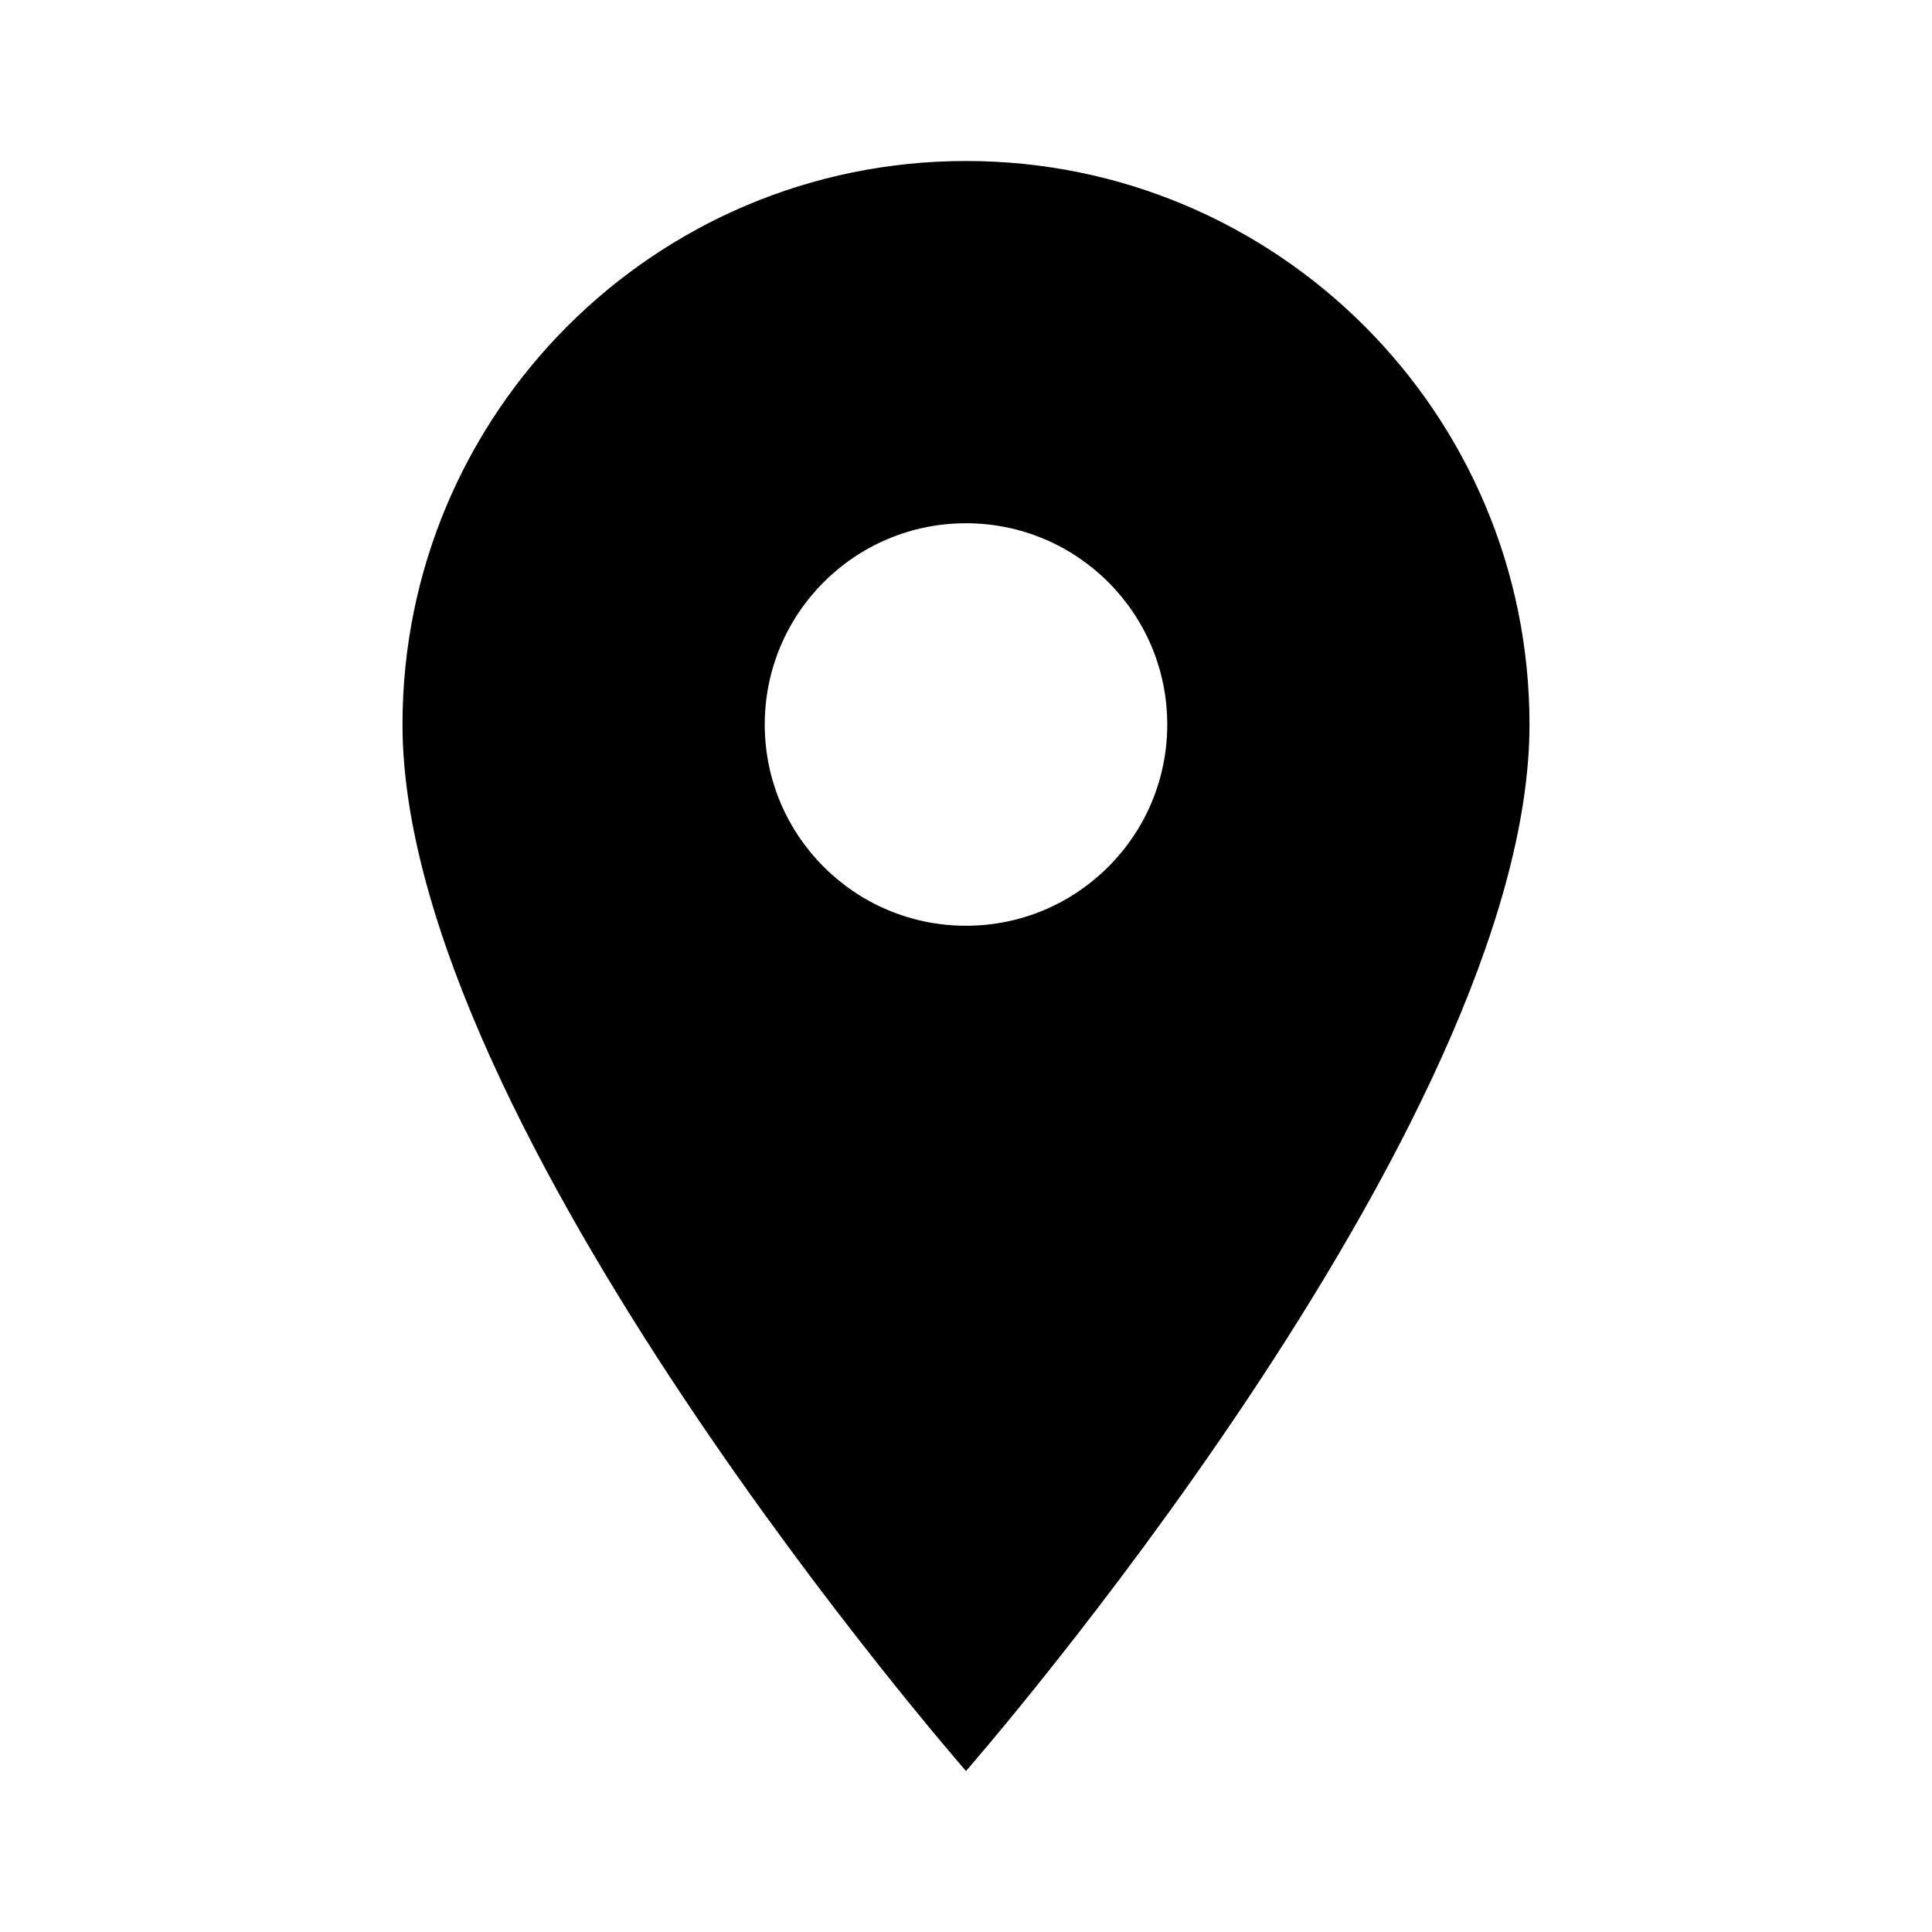
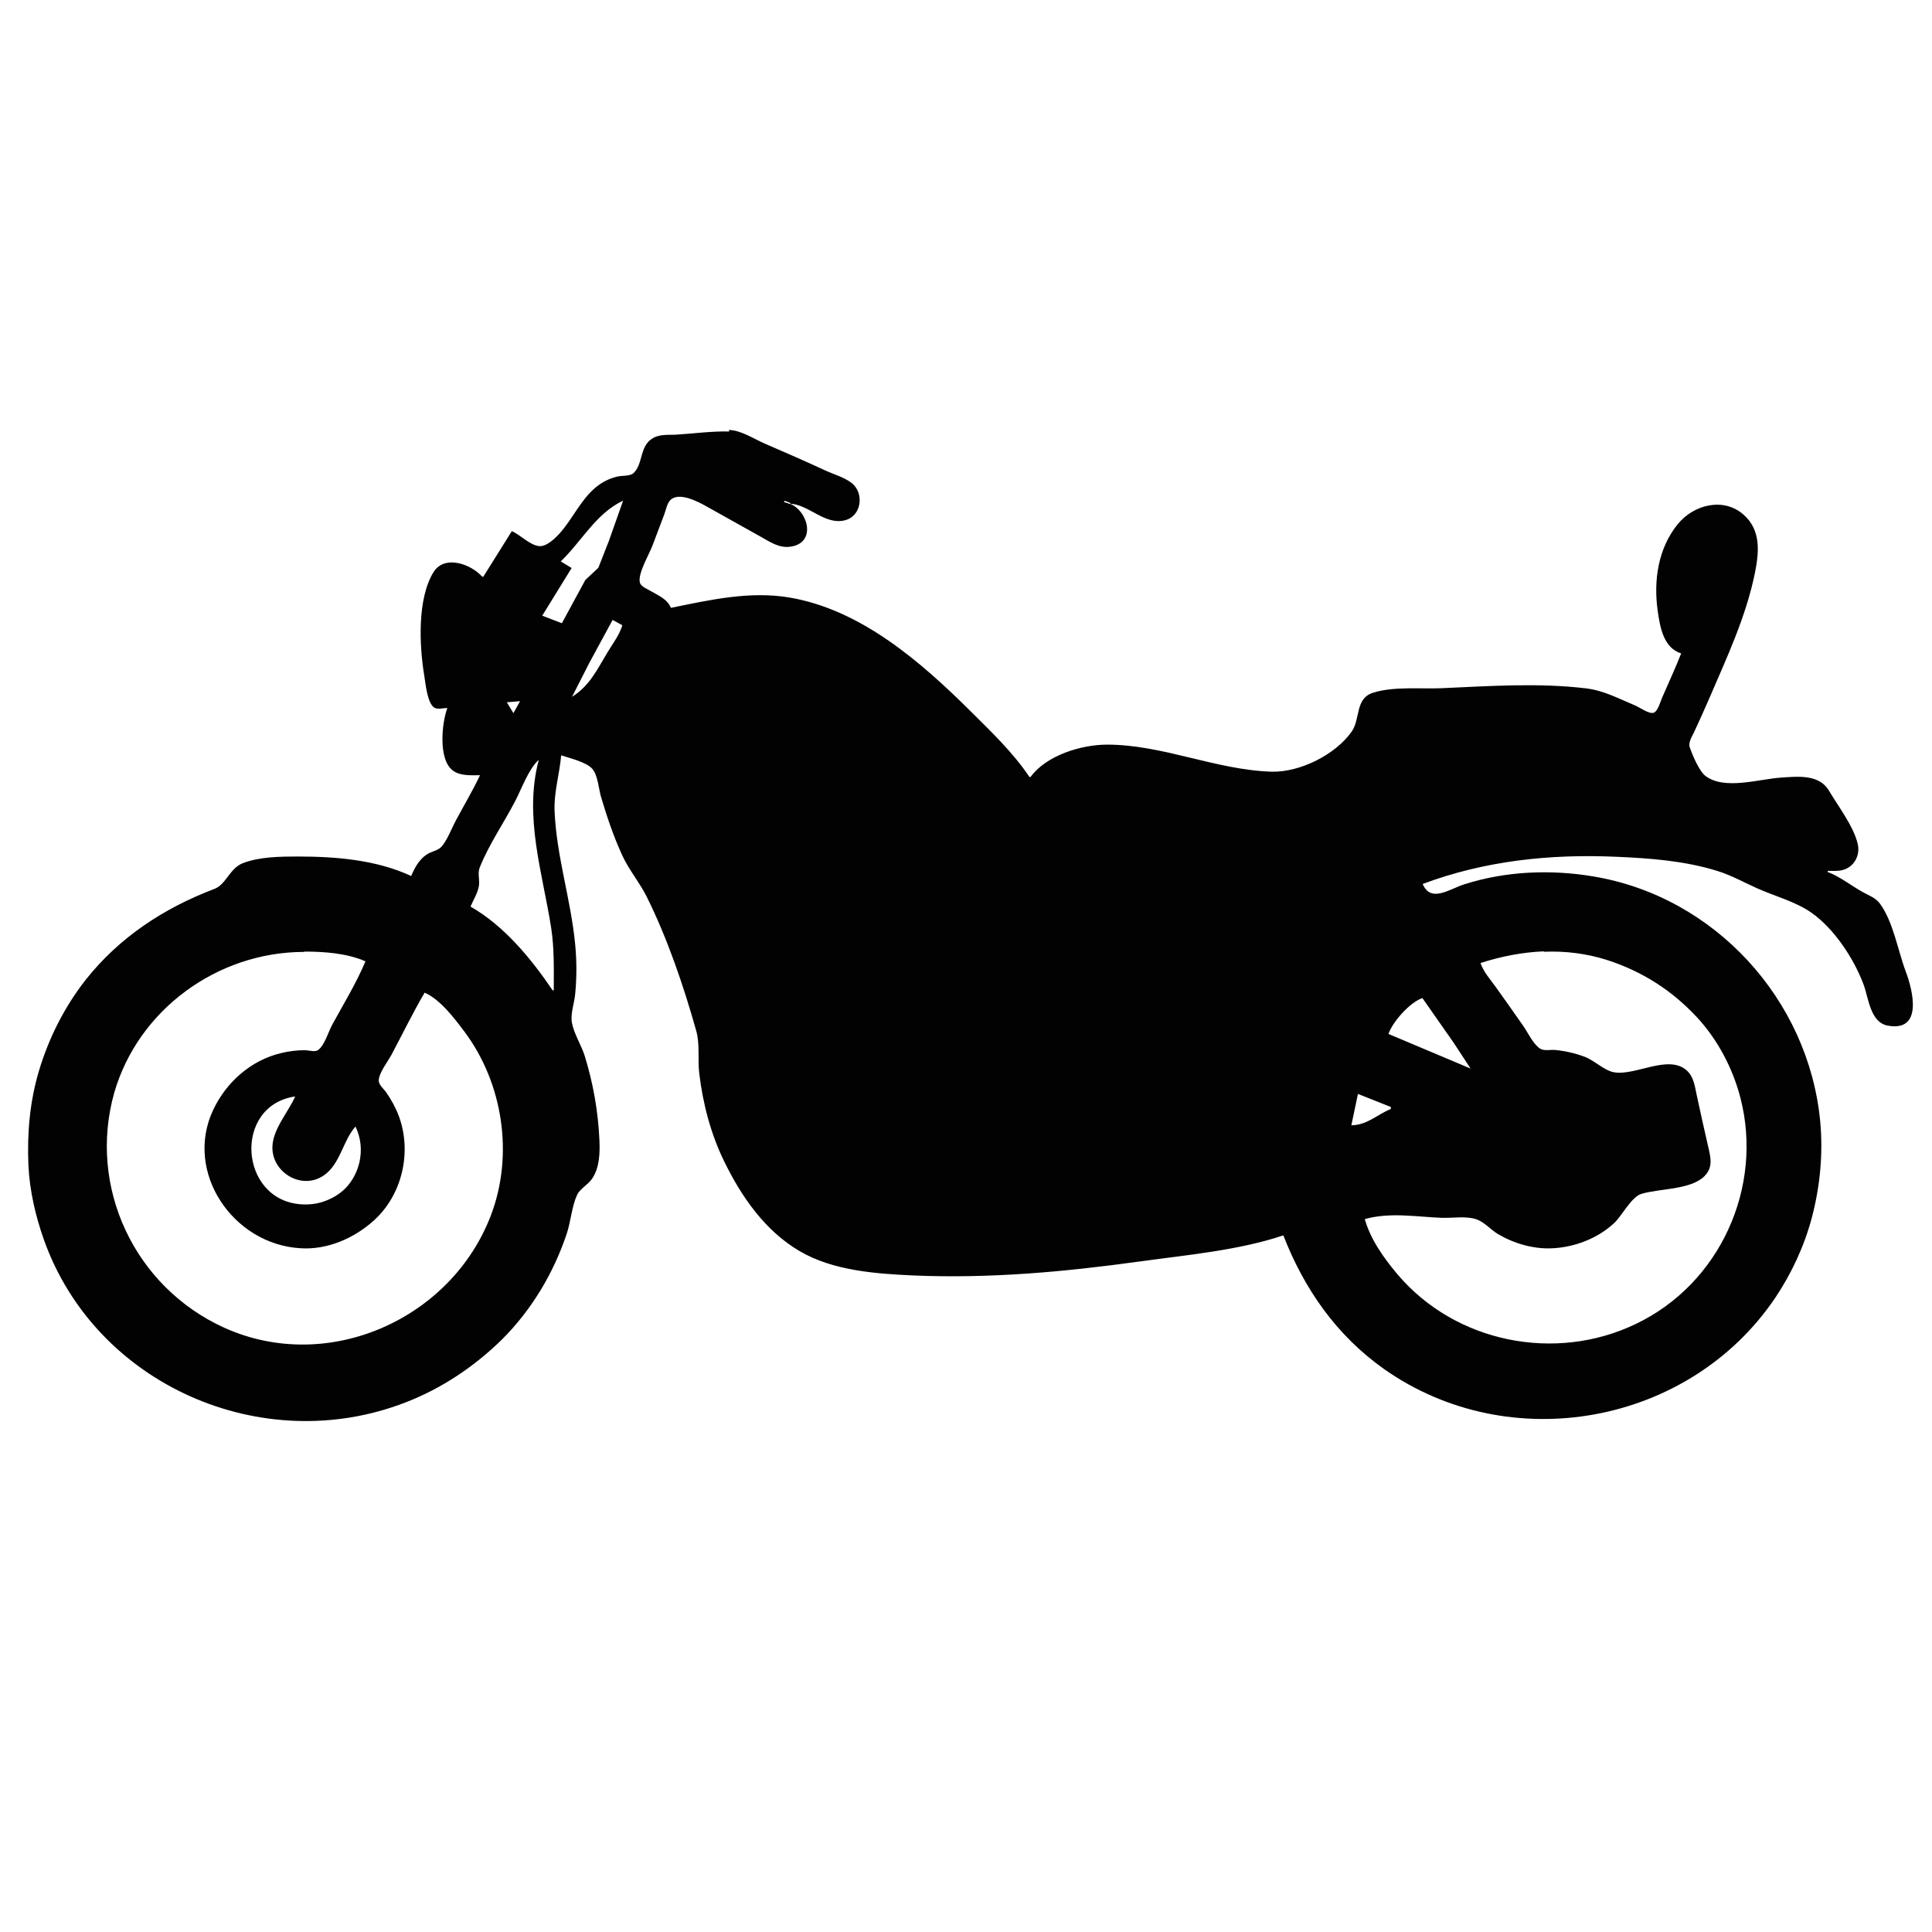
- <svg xmlns="http://www.w3.org/2000/svg" viewBox="0 0 24 24" width="24" height="24" fill="#000000">
-   <path d="M12,2C8.134,2,5,5.134,5,9c0,5,7,13,7,13s7-8,7-13C19,5.134,15.866,2,12,2z M12,11.5c-1.381,0-2.5-1.119-2.5-2.5 c0-1.381,1.119-2.5,2.5-2.5s2.5,1.119,2.5,2.5C14.5,10.381,13.381,11.5,12,11.5z" fill="#000000" />
+ <svg xmlns="http://www.w3.org/2000/svg" width="24" height="24" fill="#000000" version="1.1" viewBox="0 0 24 24">
+   <path d="m9.06 5.36c-.215-.005-.437.025-.652.039-.107.007-.217-.011-.312.053-.152.101-.107.314-.227.426-.041.038-.142.029-.195.041-.1.023-.193.068-.271.133-.191.158-.288.392-.451.574-.054.06-.164.167-.254.158-.116-.011-.233-.14-.34-.186l-.354.566h-.014c-.133-.152-.468-.282-.607-.053-.201.331-.174.911-.113 1.28.016.094.037.35.129.402.038.022.115.002.158.002-.07.19-.114.637.066.775.093.072.229.06.34.06-.091.193-.201.376-.301.564-.054.101-.101.232-.174.32-.045.054-.132.062-.189.102-.093.063-.149.165-.191.266-.435-.202-.939-.242-1.41-.242-.218 0-.474.003-.68.082-.166.064-.208.265-.354.32-.629.239-1.18.6-1.6 1.13-.264.337-.458.723-.58 1.13-.114.379-.148.778-.131 1.17.014.315.088.634.193.93.641 1.8 2.71 2.71 4.49 2.02.449-.173.856-.445 1.2-.783.365-.363.64-.822.803-1.31.052-.154.063-.339.129-.484.037-.08.135-.126.186-.201.096-.142.099-.321.092-.486-.016-.353-.077-.699-.182-1.04-.043-.138-.135-.276-.16-.416-.019-.107.031-.244.041-.352.02-.207.02-.412 0-.619-.053-.558-.234-1.1-.256-1.66-.009-.232.063-.459.082-.688.107.036.311.082.387.168.068.077.079.246.107.344.073.247.156.494.264.729.084.183.214.335.303.512.258.518.46 1.11.617 1.67.047.165.017.355.037.525.045.38.144.758.312 1.1.213.436.506.859.934 1.11.411.243.944.282 1.41.303.949.041 1.88-.044 2.82-.174.578-.08 1.23-.138 1.78-.324.259.666.658 1.24 1.25 1.66 1.56 1.1 3.79.699 4.86-.883.204-.304.361-.643.455-.996.103-.39.142-.798.104-1.2-.145-1.51-1.31-2.79-2.82-3.04-.53-.089-1.09-.065-1.6.098-.187.059-.416.235-.518-.004.768-.288 1.58-.374 2.4-.338.425.018.854.05 1.26.176.175.054.335.145.502.219.217.096.471.163.666.299.284.198.532.576.65.896.062.168.082.469.301.508.44.079.309-.441.223-.67-.099-.261-.155-.619-.322-.846-.055-.074-.135-.1-.213-.143-.142-.079-.284-.193-.436-.25v-.014c.059 0 .12.005.178-.008.148-.034.23-.183.195-.328-.052-.219-.242-.466-.357-.66-.123-.208-.391-.176-.6-.162-.271.018-.699.158-.934-.021-.079-.06-.163-.262-.195-.355-.021-.061.027-.133.053-.188.065-.138.127-.278.188-.418.217-.504.459-1.02.568-1.56.052-.258.078-.533-.141-.725-.251-.221-.622-.123-.818.119-.245.302-.302.702-.248 1.08.029.198.07.455.291.525-.073.187-.159.369-.238.553-.02.046-.051.166-.104.184-.057.019-.176-.068-.229-.09-.205-.085-.387-.186-.611-.213-.59-.071-1.2-.028-1.79-.002-.264.011-.605-.025-.857.057-.224.072-.153.324-.264.482-.2.286-.644.509-.998.498-.689-.022-1.35-.336-2.04-.336-.321 0-.756.133-.951.402h-.014c-.2-.3-.479-.567-.734-.82-.617-.612-1.36-1.26-2.25-1.41-.494-.082-.985.03-1.47.129-.043-.11-.161-.156-.258-.213-.04-.024-.113-.051-.127-.1-.03-.108.115-.351.154-.455l.148-.391c.02-.053.036-.142.078-.182.108-.102.342.022.439.076.227.126.452.252.678.379.116.065.227.144.367.127.331-.041.233-.438 0-.535.235.01.43.267.68.207.215-.052.247-.346.08-.469-.095-.07-.218-.103-.324-.152-.247-.115-.498-.224-.748-.332-.139-.06-.293-.166-.447-.17zm-1.32.861-.176.498-.131.334-.162.152-.291.537-.244-.094.365-.592-.135-.082c.26-.25.439-.597.773-.754zm2.01 0 .068.027v.014l-.082-.027.014-.014zm-2.14 1.48.121.066c-.035.119-.12.23-.184.336-.129.213-.222.417-.441.553l.213-.418.291-.537zm-1.15 1.01-.082.148-.082-.135.164-.014zm.23.74c-.182.698.049 1.39.156 2.07.041.263.033.518.033.781h-.014c-.265-.39-.599-.8-1.02-1.04.035-.084.088-.164.104-.256.013-.076-.019-.156.01-.229.113-.284.298-.551.439-.822.083-.159.161-.386.289-.512zm-2.91 2.37c.249 0 .529.02.76.121-.115.273-.274.533-.416.793-.046.085-.093.256-.176.311-.038.025-.113.001-.156 0-.1-.001-.199.012-.297.035-.378.089-.683.361-.846.705-.366.774.244 1.67 1.08 1.72.334.023.666-.122.91-.34.359-.32.48-.856.316-1.3-.039-.105-.094-.205-.158-.297-.029-.042-.094-.093-.092-.148.003-.096.115-.237.16-.322.136-.255.263-.518.41-.768.195.086.369.318.494.484.479.639.615 1.53.33 2.28-.49 1.29-2.02 1.98-3.31 1.4-1.12-.507-1.7-1.75-1.37-2.92.297-1.03 1.28-1.75 2.36-1.75zm15.4.002c.265-.011.531.021.791.105.429.14.792.371 1.1.699.263.28.453.64.549 1.01.287 1.11-.252 2.31-1.3 2.81-.999.48-2.24.233-2.96-.617-.166-.197-.337-.435-.406-.686.311-.087.632-.029.951-.016.141.006.313-.028.447.023.093.036.171.129.258.18.197.116.436.186.666.176.281-.012.566-.12.773-.311.098-.09.217-.328.34-.365.223-.068.612-.049.783-.219.112-.111.078-.236.047-.371-.049-.21-.095-.422-.141-.633-.023-.107-.036-.228-.121-.307-.227-.211-.642.067-.908.019-.123-.022-.244-.148-.365-.193-.118-.044-.242-.072-.367-.084-.055-.005-.135.015-.184-.016-.087-.054-.153-.201-.211-.283-.113-.162-.227-.324-.342-.484-.066-.092-.153-.188-.188-.297.256-.083.52-.134.785-.145zm-1.51.576.387.553.211.322-1.02-.43c.051-.151.268-.394.42-.445zm-.801 1.19.408.162v.025c-.174.072-.29.199-.49.203l.082-.391zm-13.2.027c-.087.2-.281.409-.285.633-.007.317.366.541.639.352.206-.143.234-.427.393-.607.067.142.083.291.049.443-.027.119-.086.234-.172.322-.074.076-.169.131-.27.166-.092.032-.188.042-.285.035-.771-.054-.844-1.23-.068-1.34z" fill="#020202" />
</svg>
